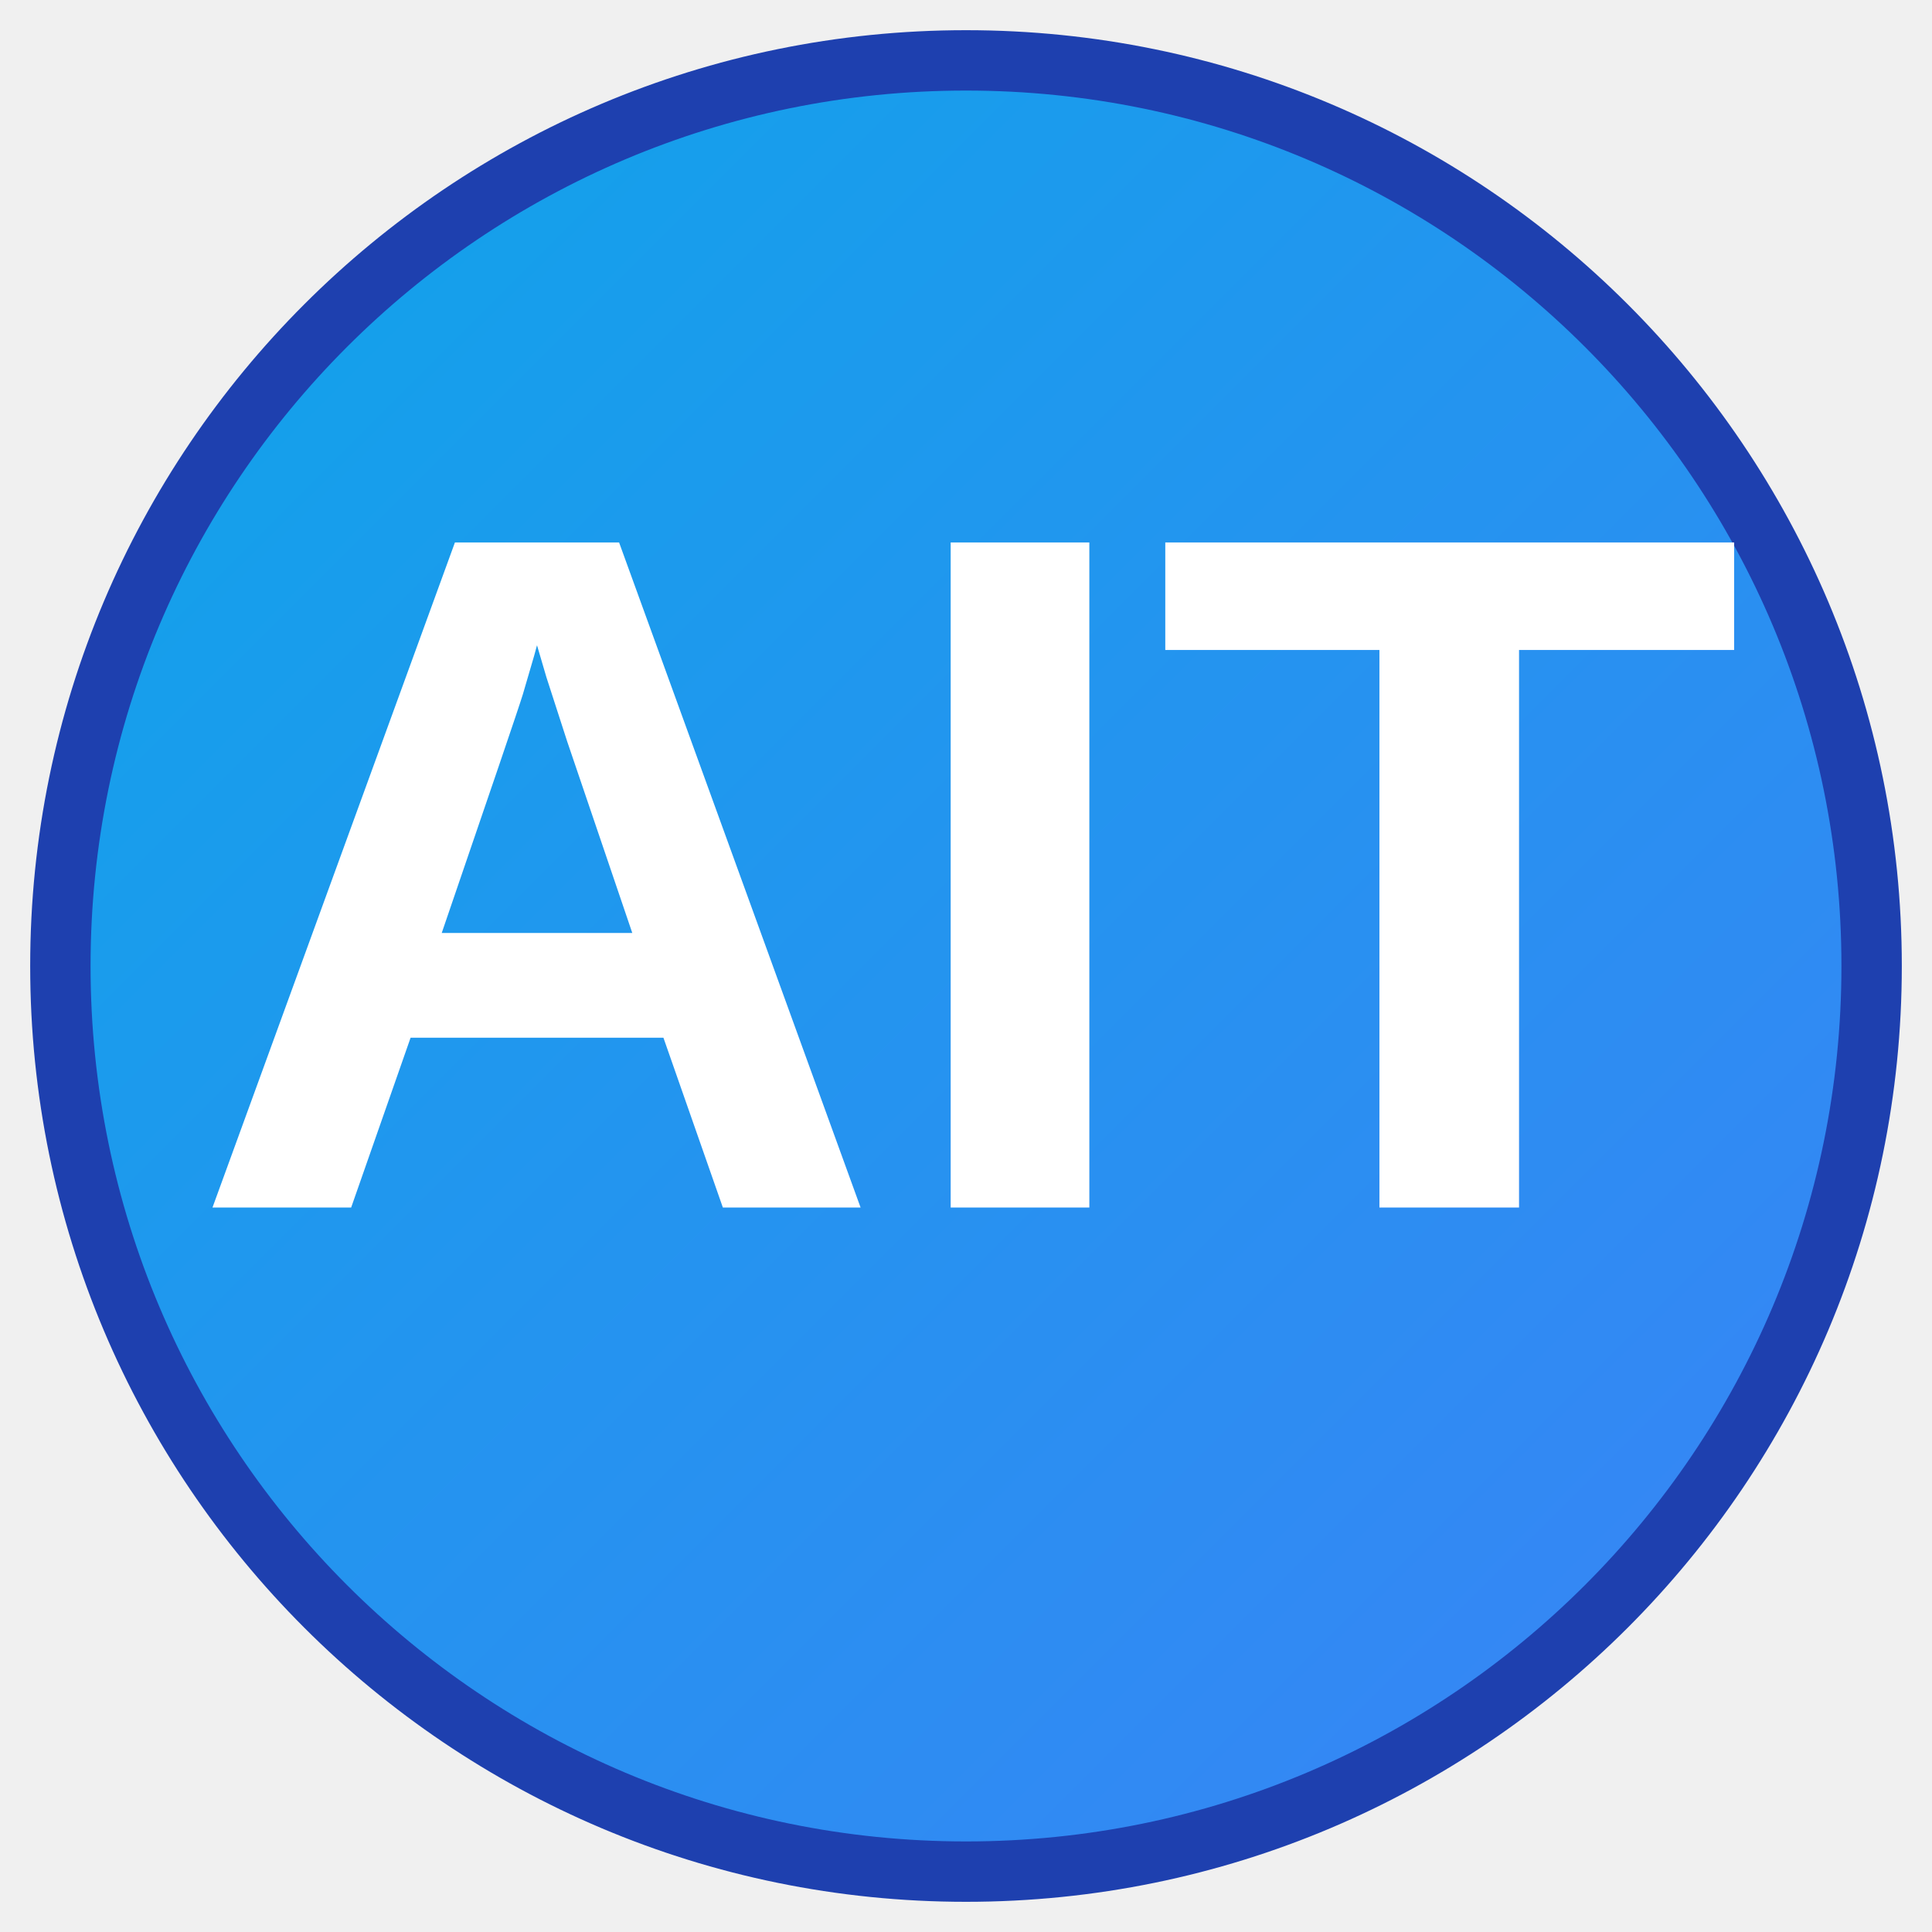
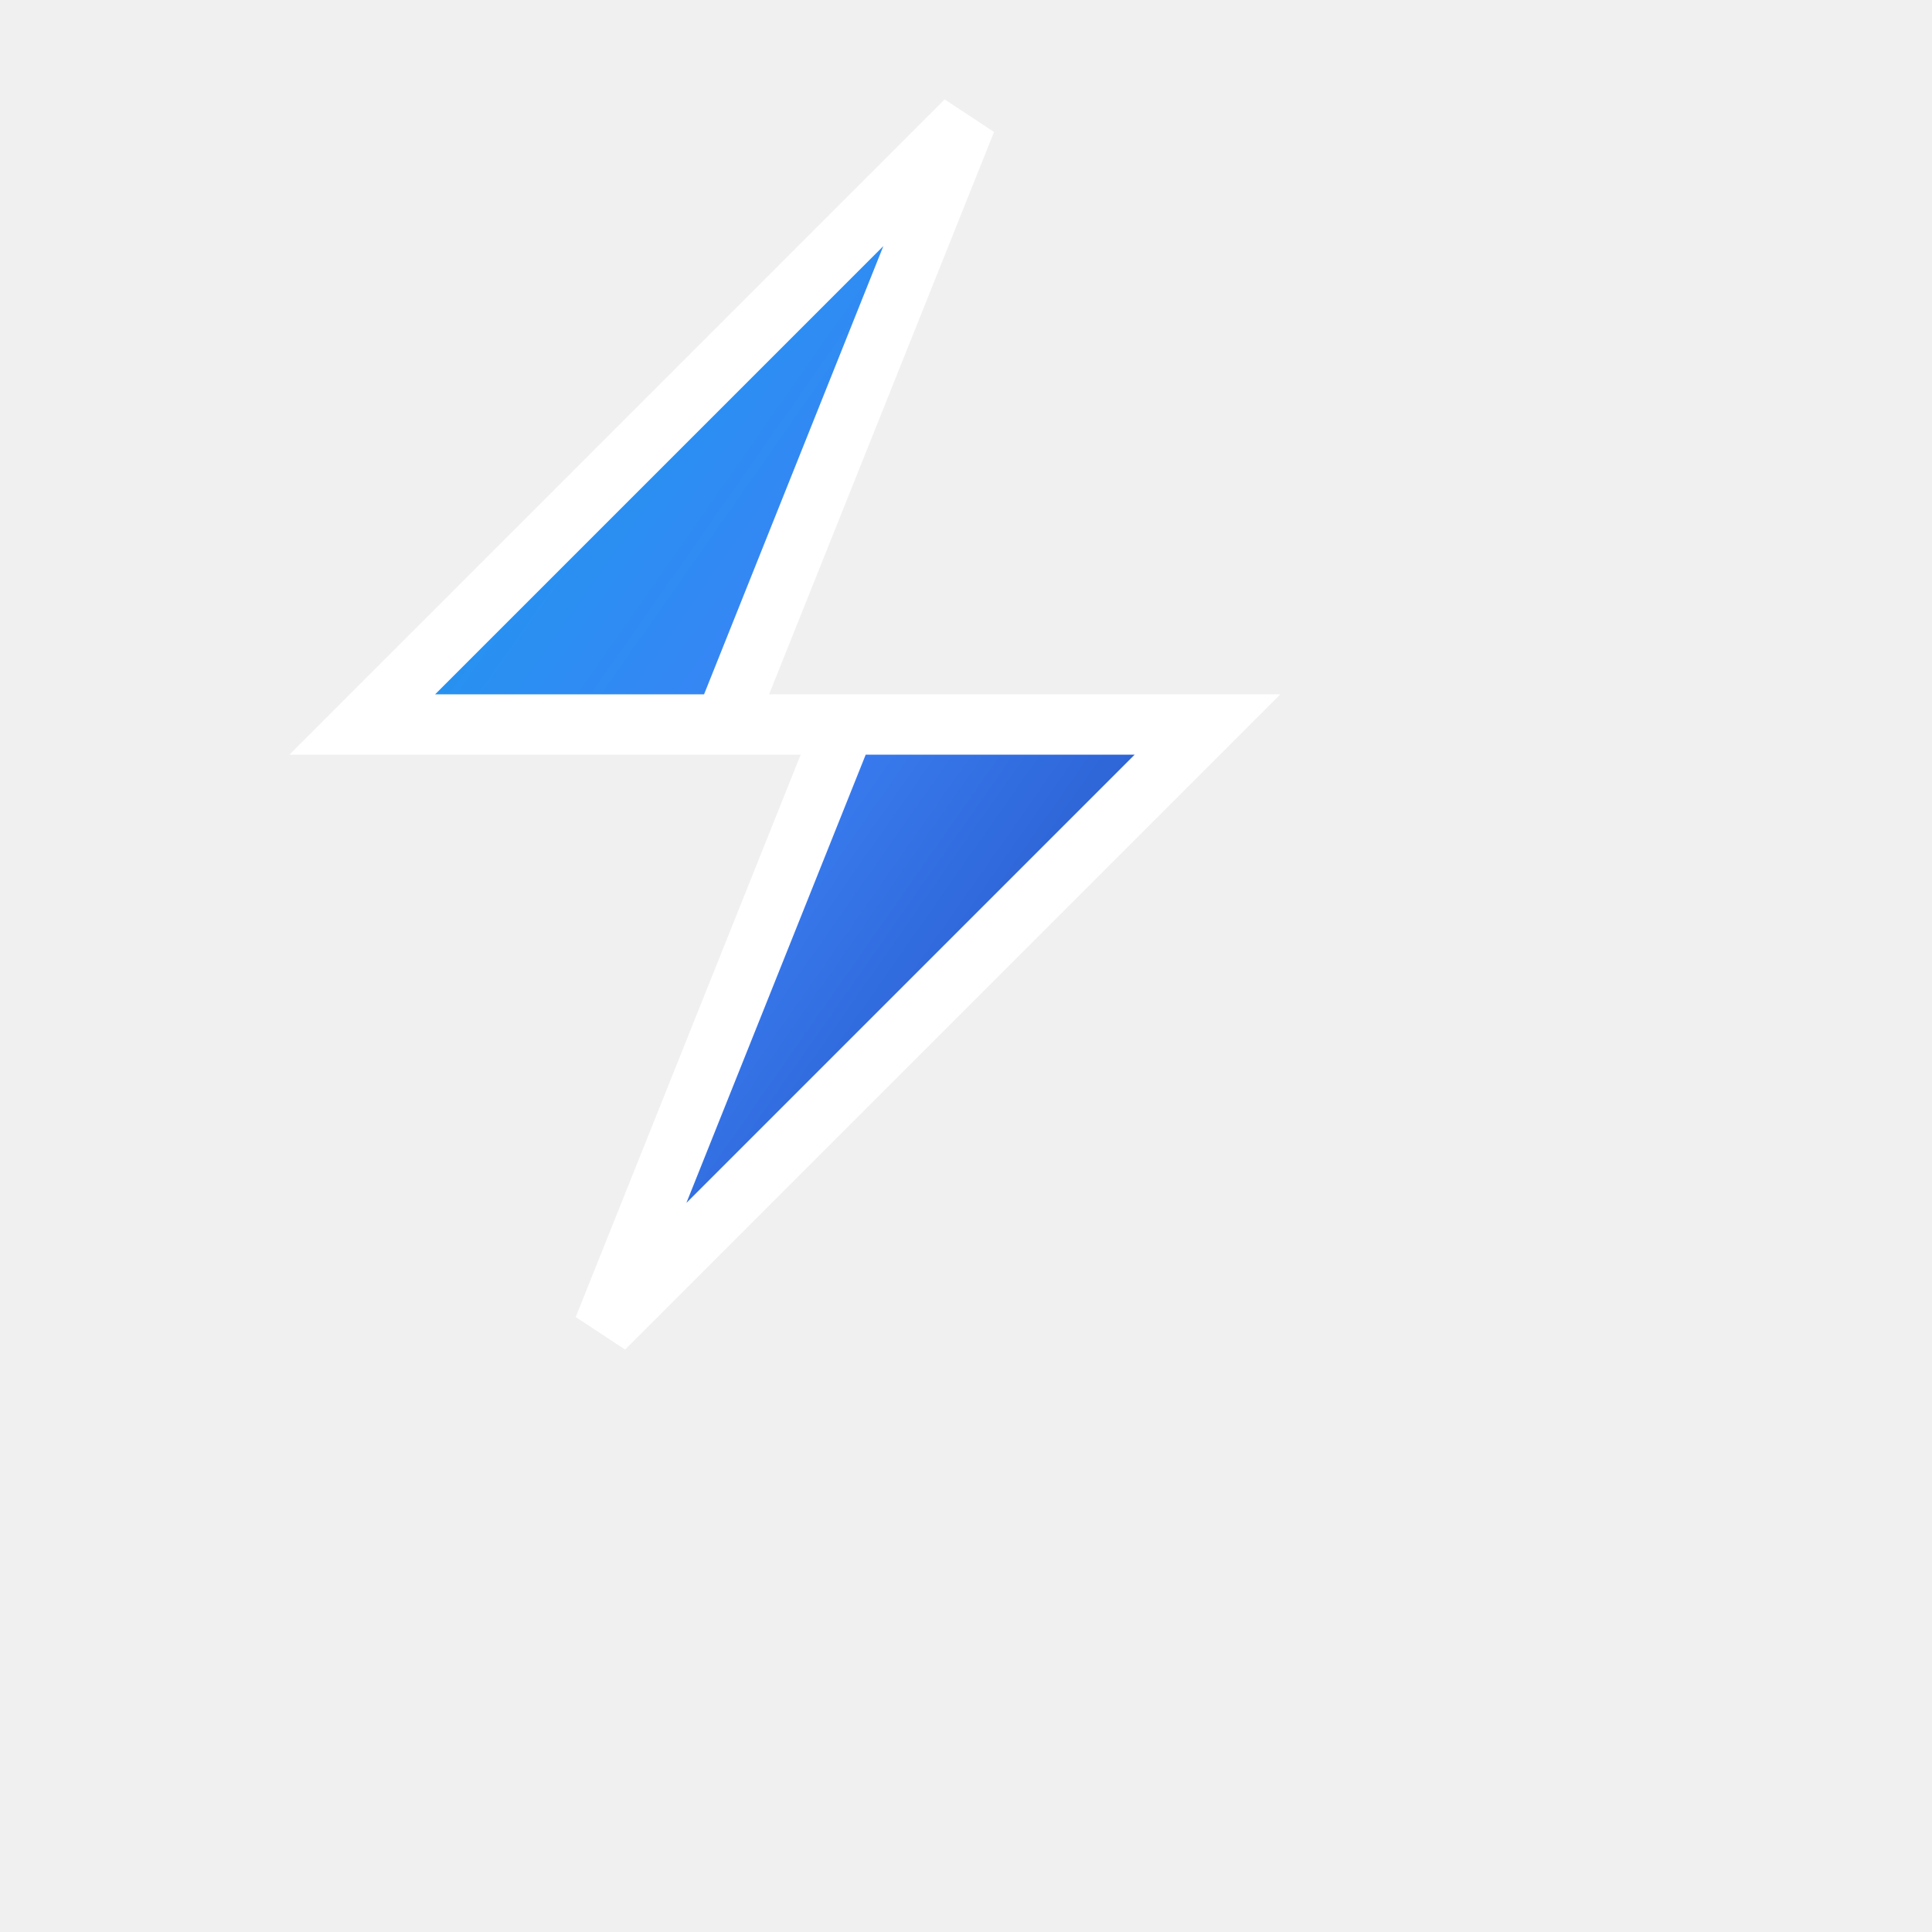
<svg xmlns="http://www.w3.org/2000/svg" viewBox="0 0 32 32" width="32" height="32">
  <defs>
-     <linearGradient id="grad1" x1="0%" y1="0%" x2="100%" y2="100%">
+     <linearGradient id="lightningGradient" x1="0%" y1="0%" x2="100%" y2="100%">
      <stop offset="0%" style="stop-color:#0ea5e9;stop-opacity:1" />
-       <stop offset="100%" style="stop-color:#3b82f6;stop-opacity:1" />
+       <stop offset="50%" style="stop-color:#3b82f6;stop-opacity:1" />
+       <stop offset="100%" style="stop-color:#1e40af;stop-opacity:1" />
    </linearGradient>
  </defs>
-   <circle cx="16" cy="16" r="15" fill="url(#grad1)" stroke="#1e40af" stroke-width="1" />
-   <text x="16" y="20" font-family="Arial, sans-serif" font-size="16" font-weight="bold" text-anchor="middle" fill="white">AIT</text>
+   <path d="M16 2L12 12H20L10 22L14 12H6L16 2Z" fill="url(#lightningGradient)" stroke="#ffffff" stroke-width="1" />
</svg>
